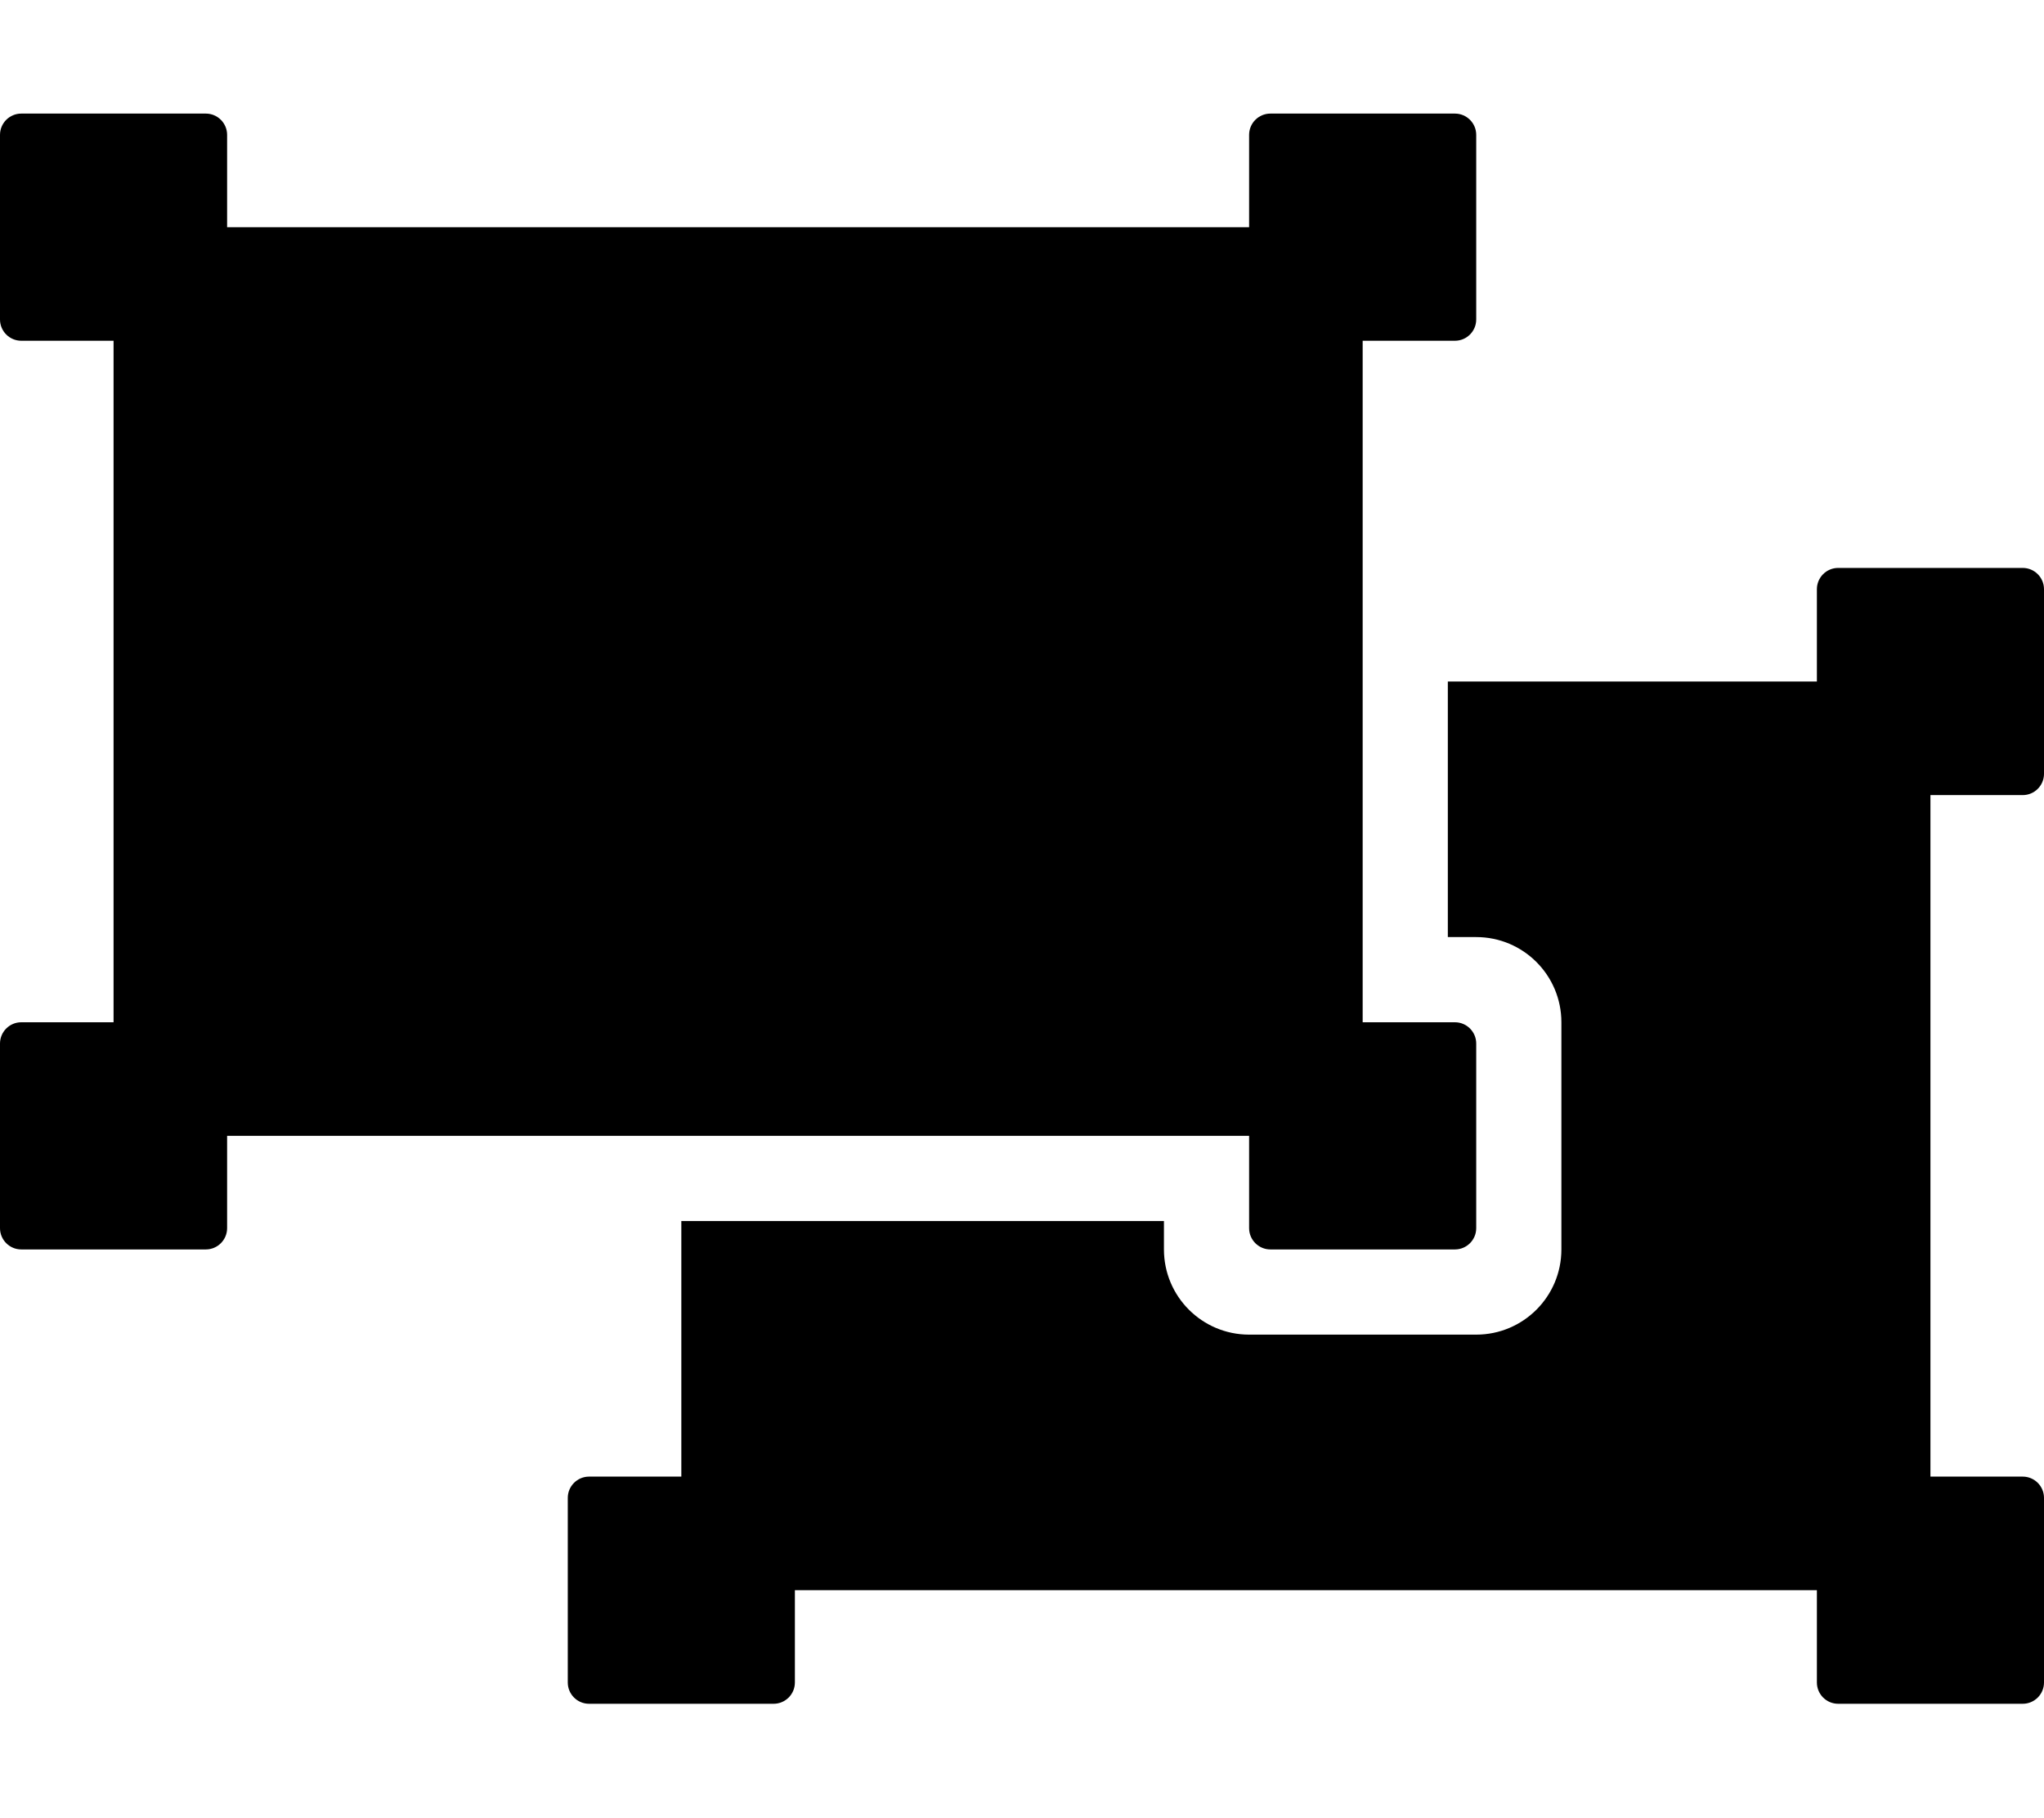
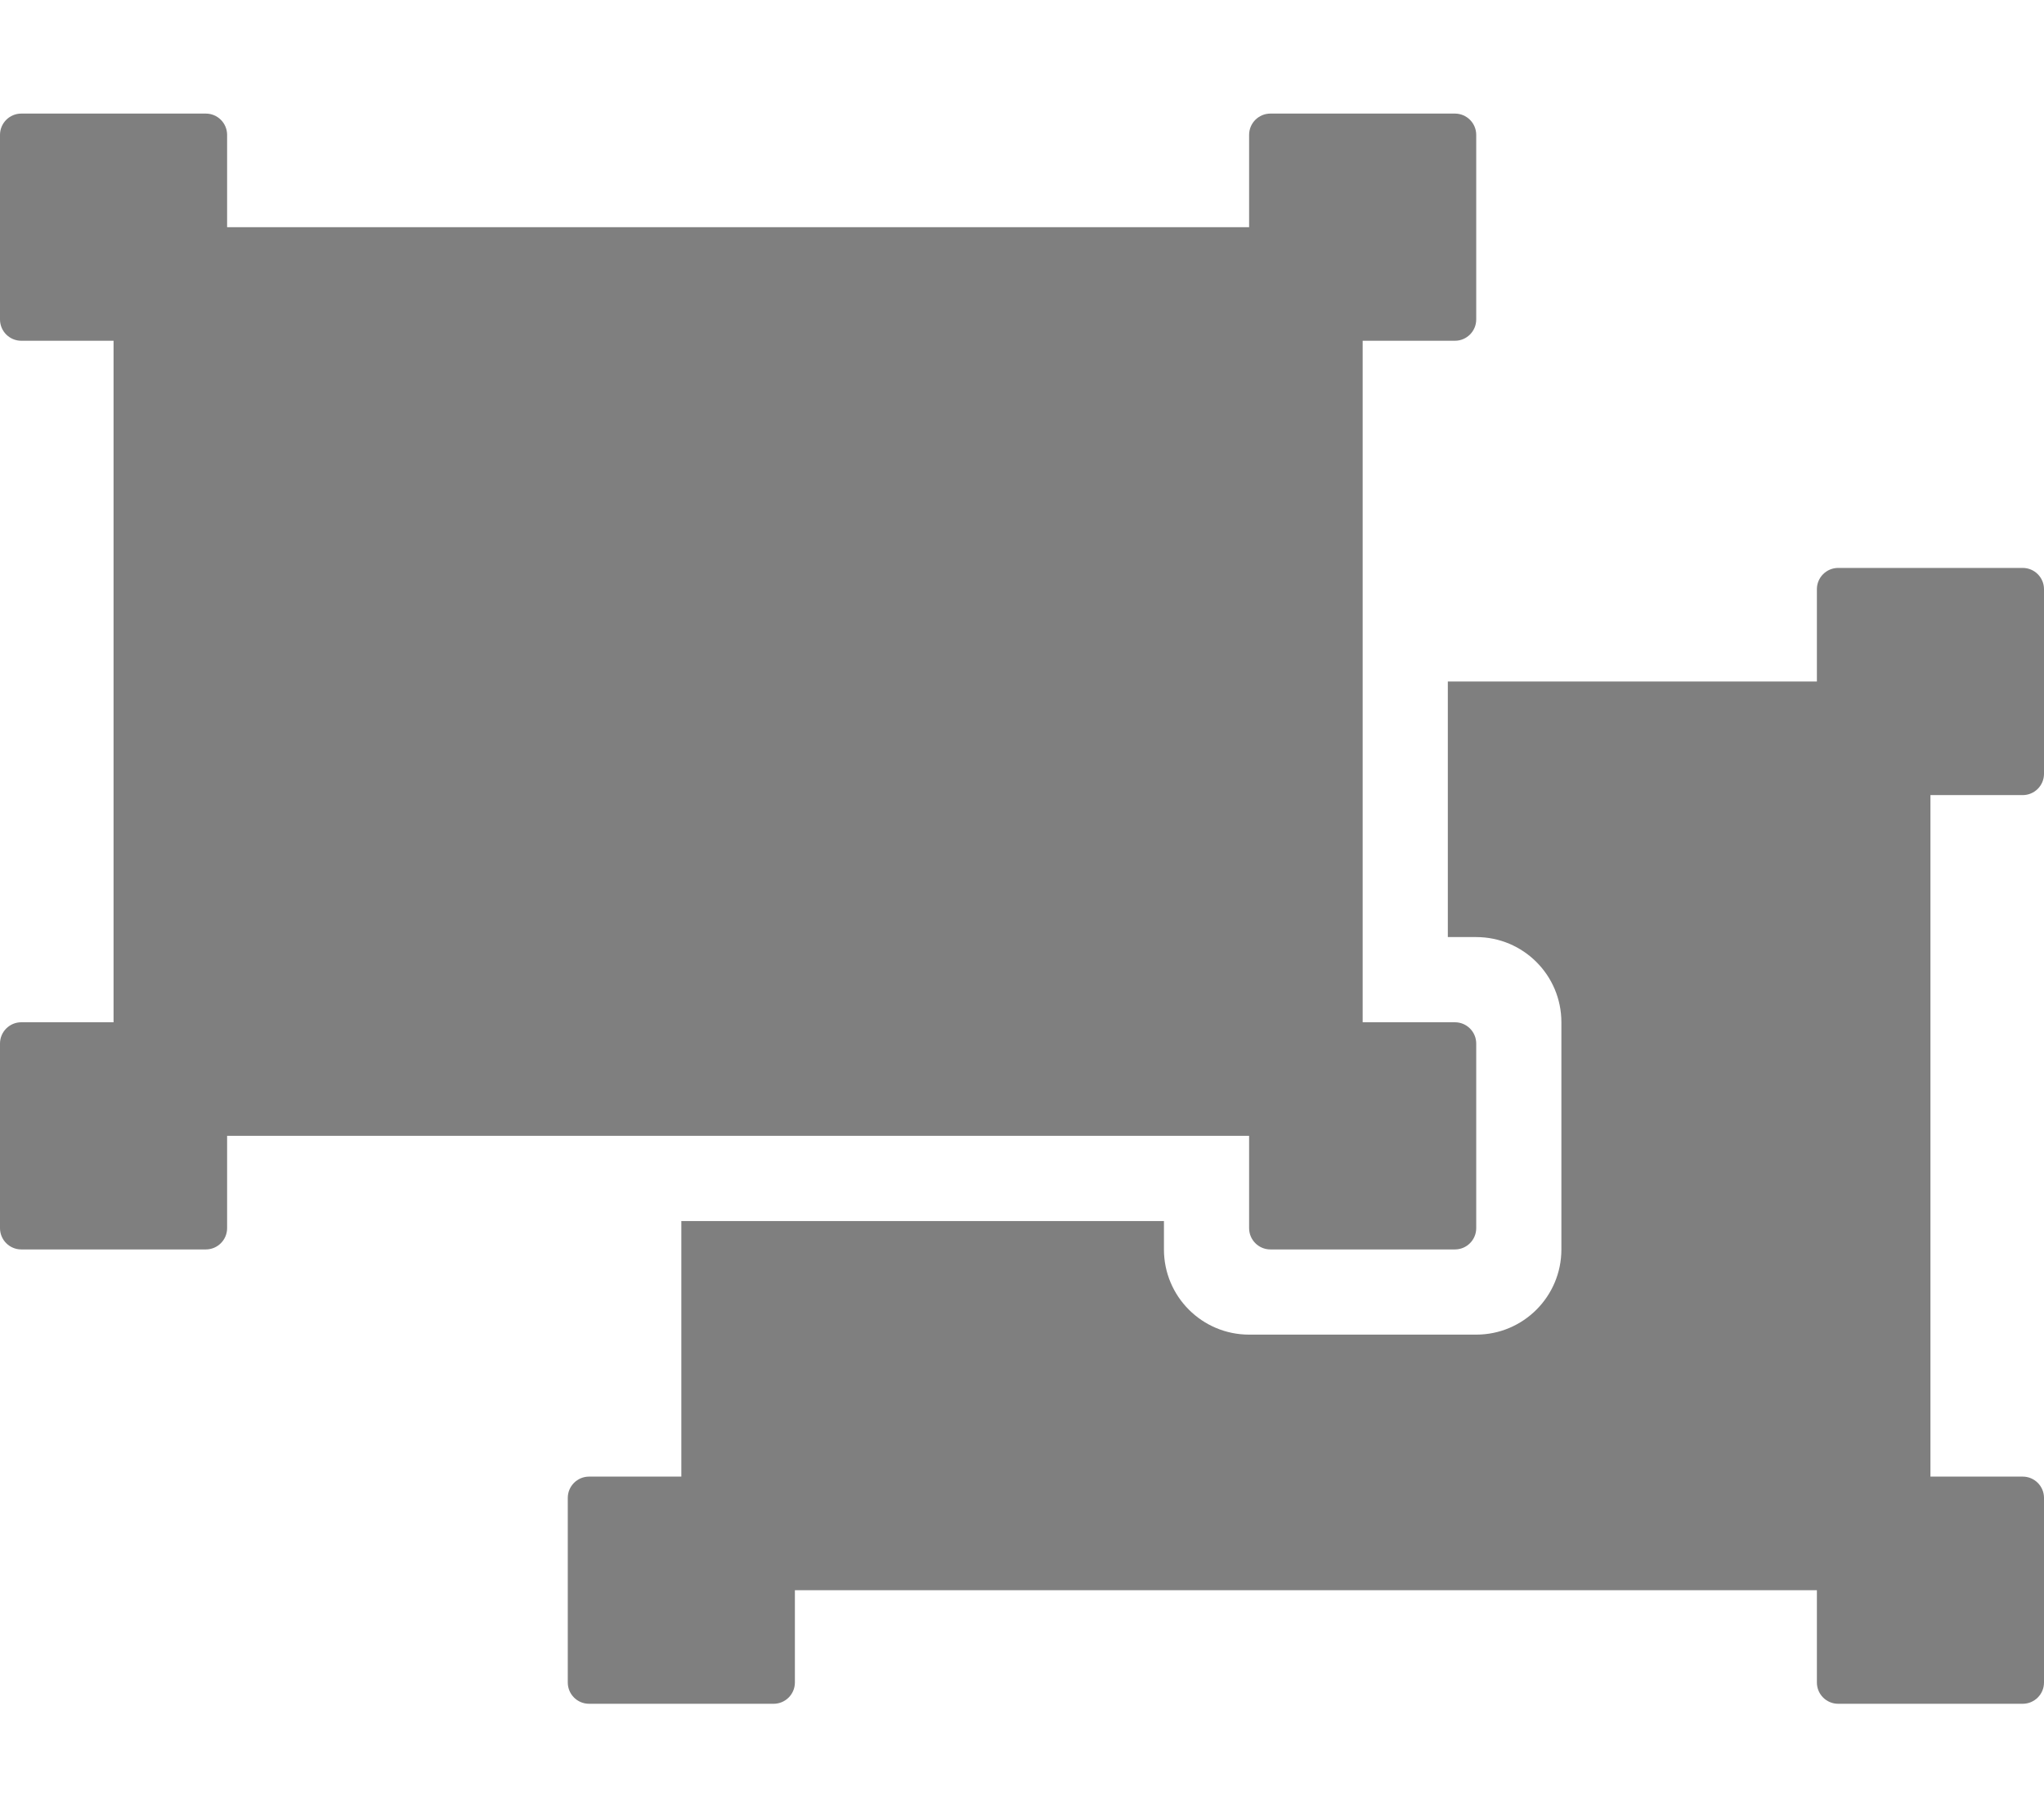
- <svg xmlns="http://www.w3.org/2000/svg" aria-hidden="true" focusable="false" data-prefix="fas" data-icon="object-ungroup" class="svg-inline--fa fa-object-ungroup fa-w-18" role="img" viewBox="0 0 576 512">
+ <svg xmlns="http://www.w3.org/2000/svg" aria-hidden="true" opacity="0.5" focusable="false" data-prefix="fas" data-icon="object-ungroup" class="svg-inline--fa fa-object-ungroup fa-w-18" role="img" viewBox="0 0 576 512">
  <path fill="currentColor" d="M64 320v26a6 6 0 0 1-6 6H6a6 6 0 0 1-6-6v-52a6 6 0 0 1 6-6h26V96H6a6 6 0 0 1-6-6V38a6 6 0 0 1 6-6h52a6 6 0 0 1 6 6v26h288V38a6 6 0 0 1 6-6h52a6 6 0 0 1 6 6v52a6 6 0 0 1-6 6h-26v192h26a6 6 0 0 1 6 6v52a6 6 0 0 1-6 6h-52a6 6 0 0 1-6-6v-26H64zm480-64v-32h26a6 6 0 0 0 6-6v-52a6 6 0 0 0-6-6h-52a6 6 0 0 0-6 6v26H408v72h8c13.255 0 24 10.745 24 24v64c0 13.255-10.745 24-24 24h-64c-13.255 0-24-10.745-24-24v-8H192v72h-26a6 6 0 0 0-6 6v52a6 6 0 0 0 6 6h52a6 6 0 0 0 6-6v-26h288v26a6 6 0 0 0 6 6h52a6 6 0 0 0 6-6v-52a6 6 0 0 0-6-6h-26V256z" />
</svg>
